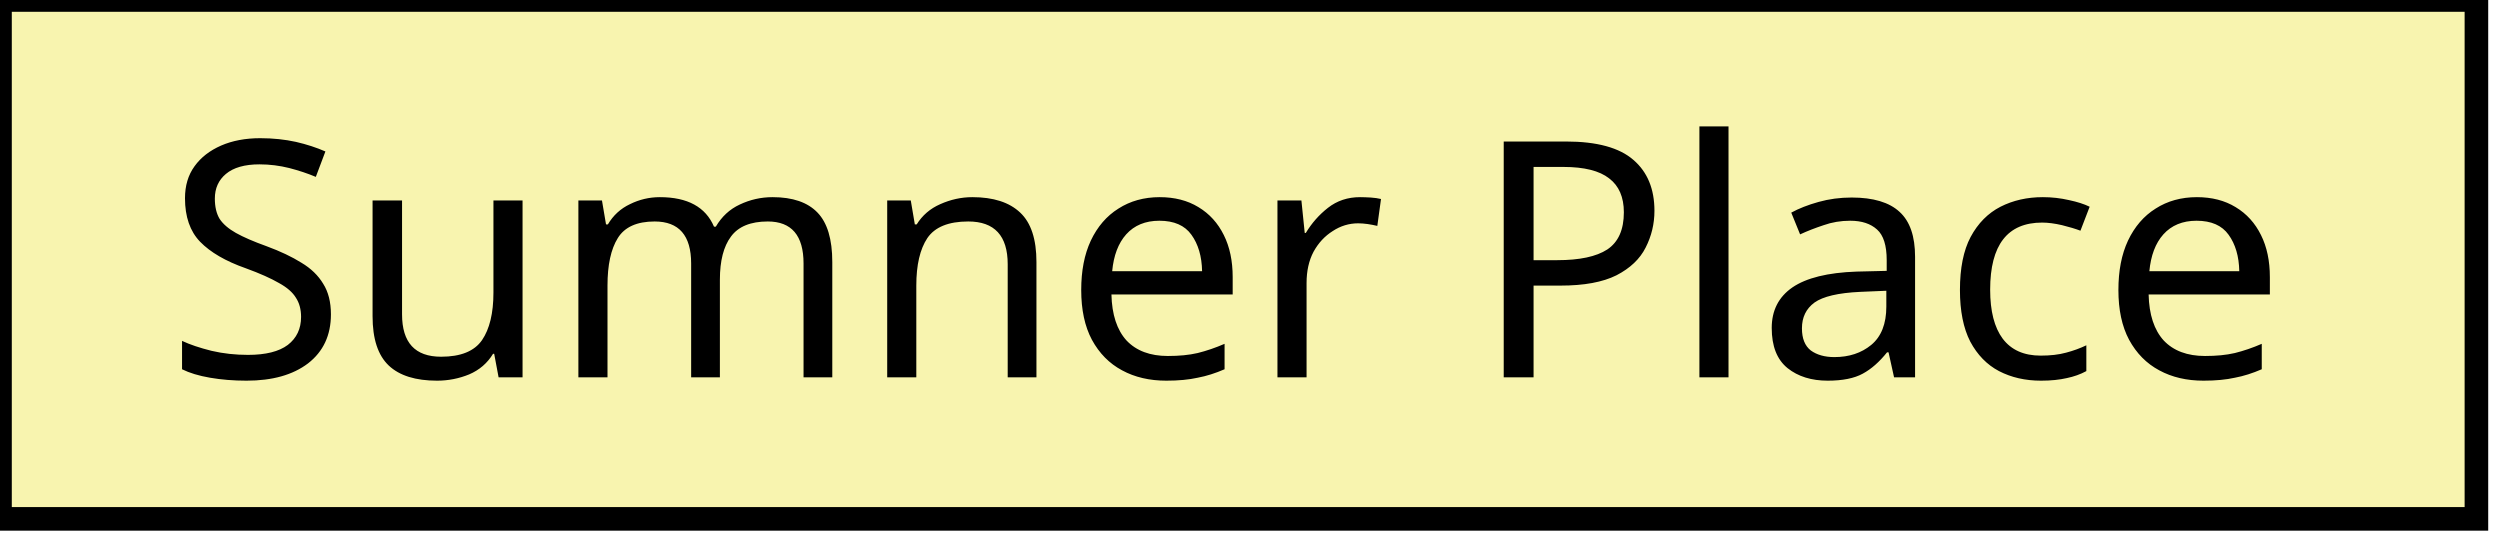
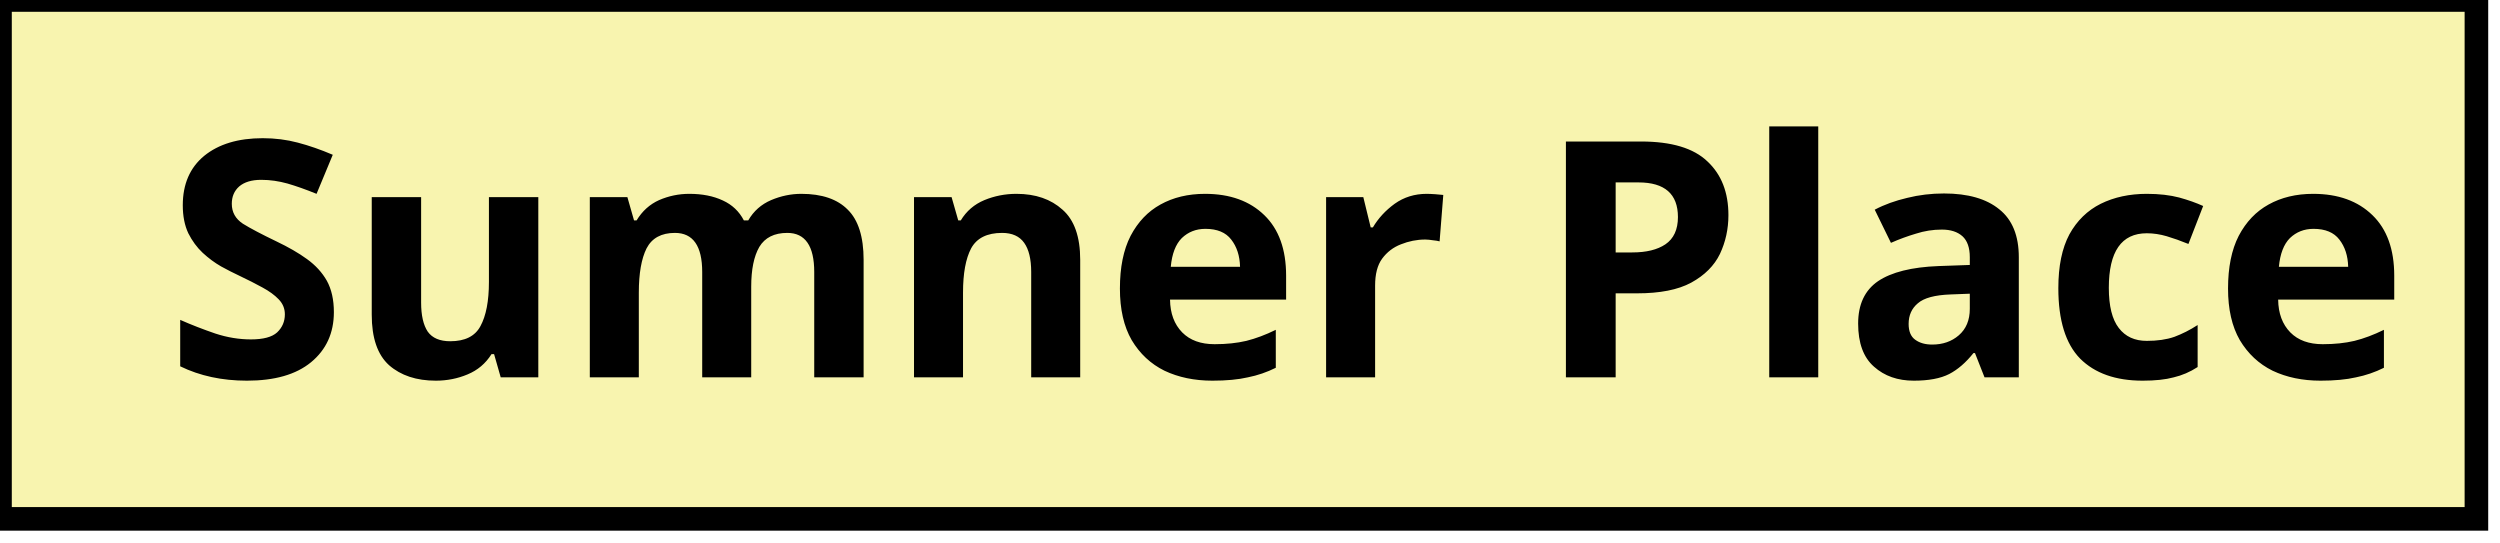
<svg xmlns="http://www.w3.org/2000/svg">
  <g>
    <rect width="105" height="22" style="fill:#f8f4af;" stroke="black" />
-     <text font-size="14" font-family="Futura-Medium, Futura" font-weight="500">
+     <text font-size="14" font-family="Futura-Medium, Futura, ebrima" font-weight="600">
      <tspan x="7" y="16">Sumner Place</tspan>
    </text>
  </g>
</svg>
